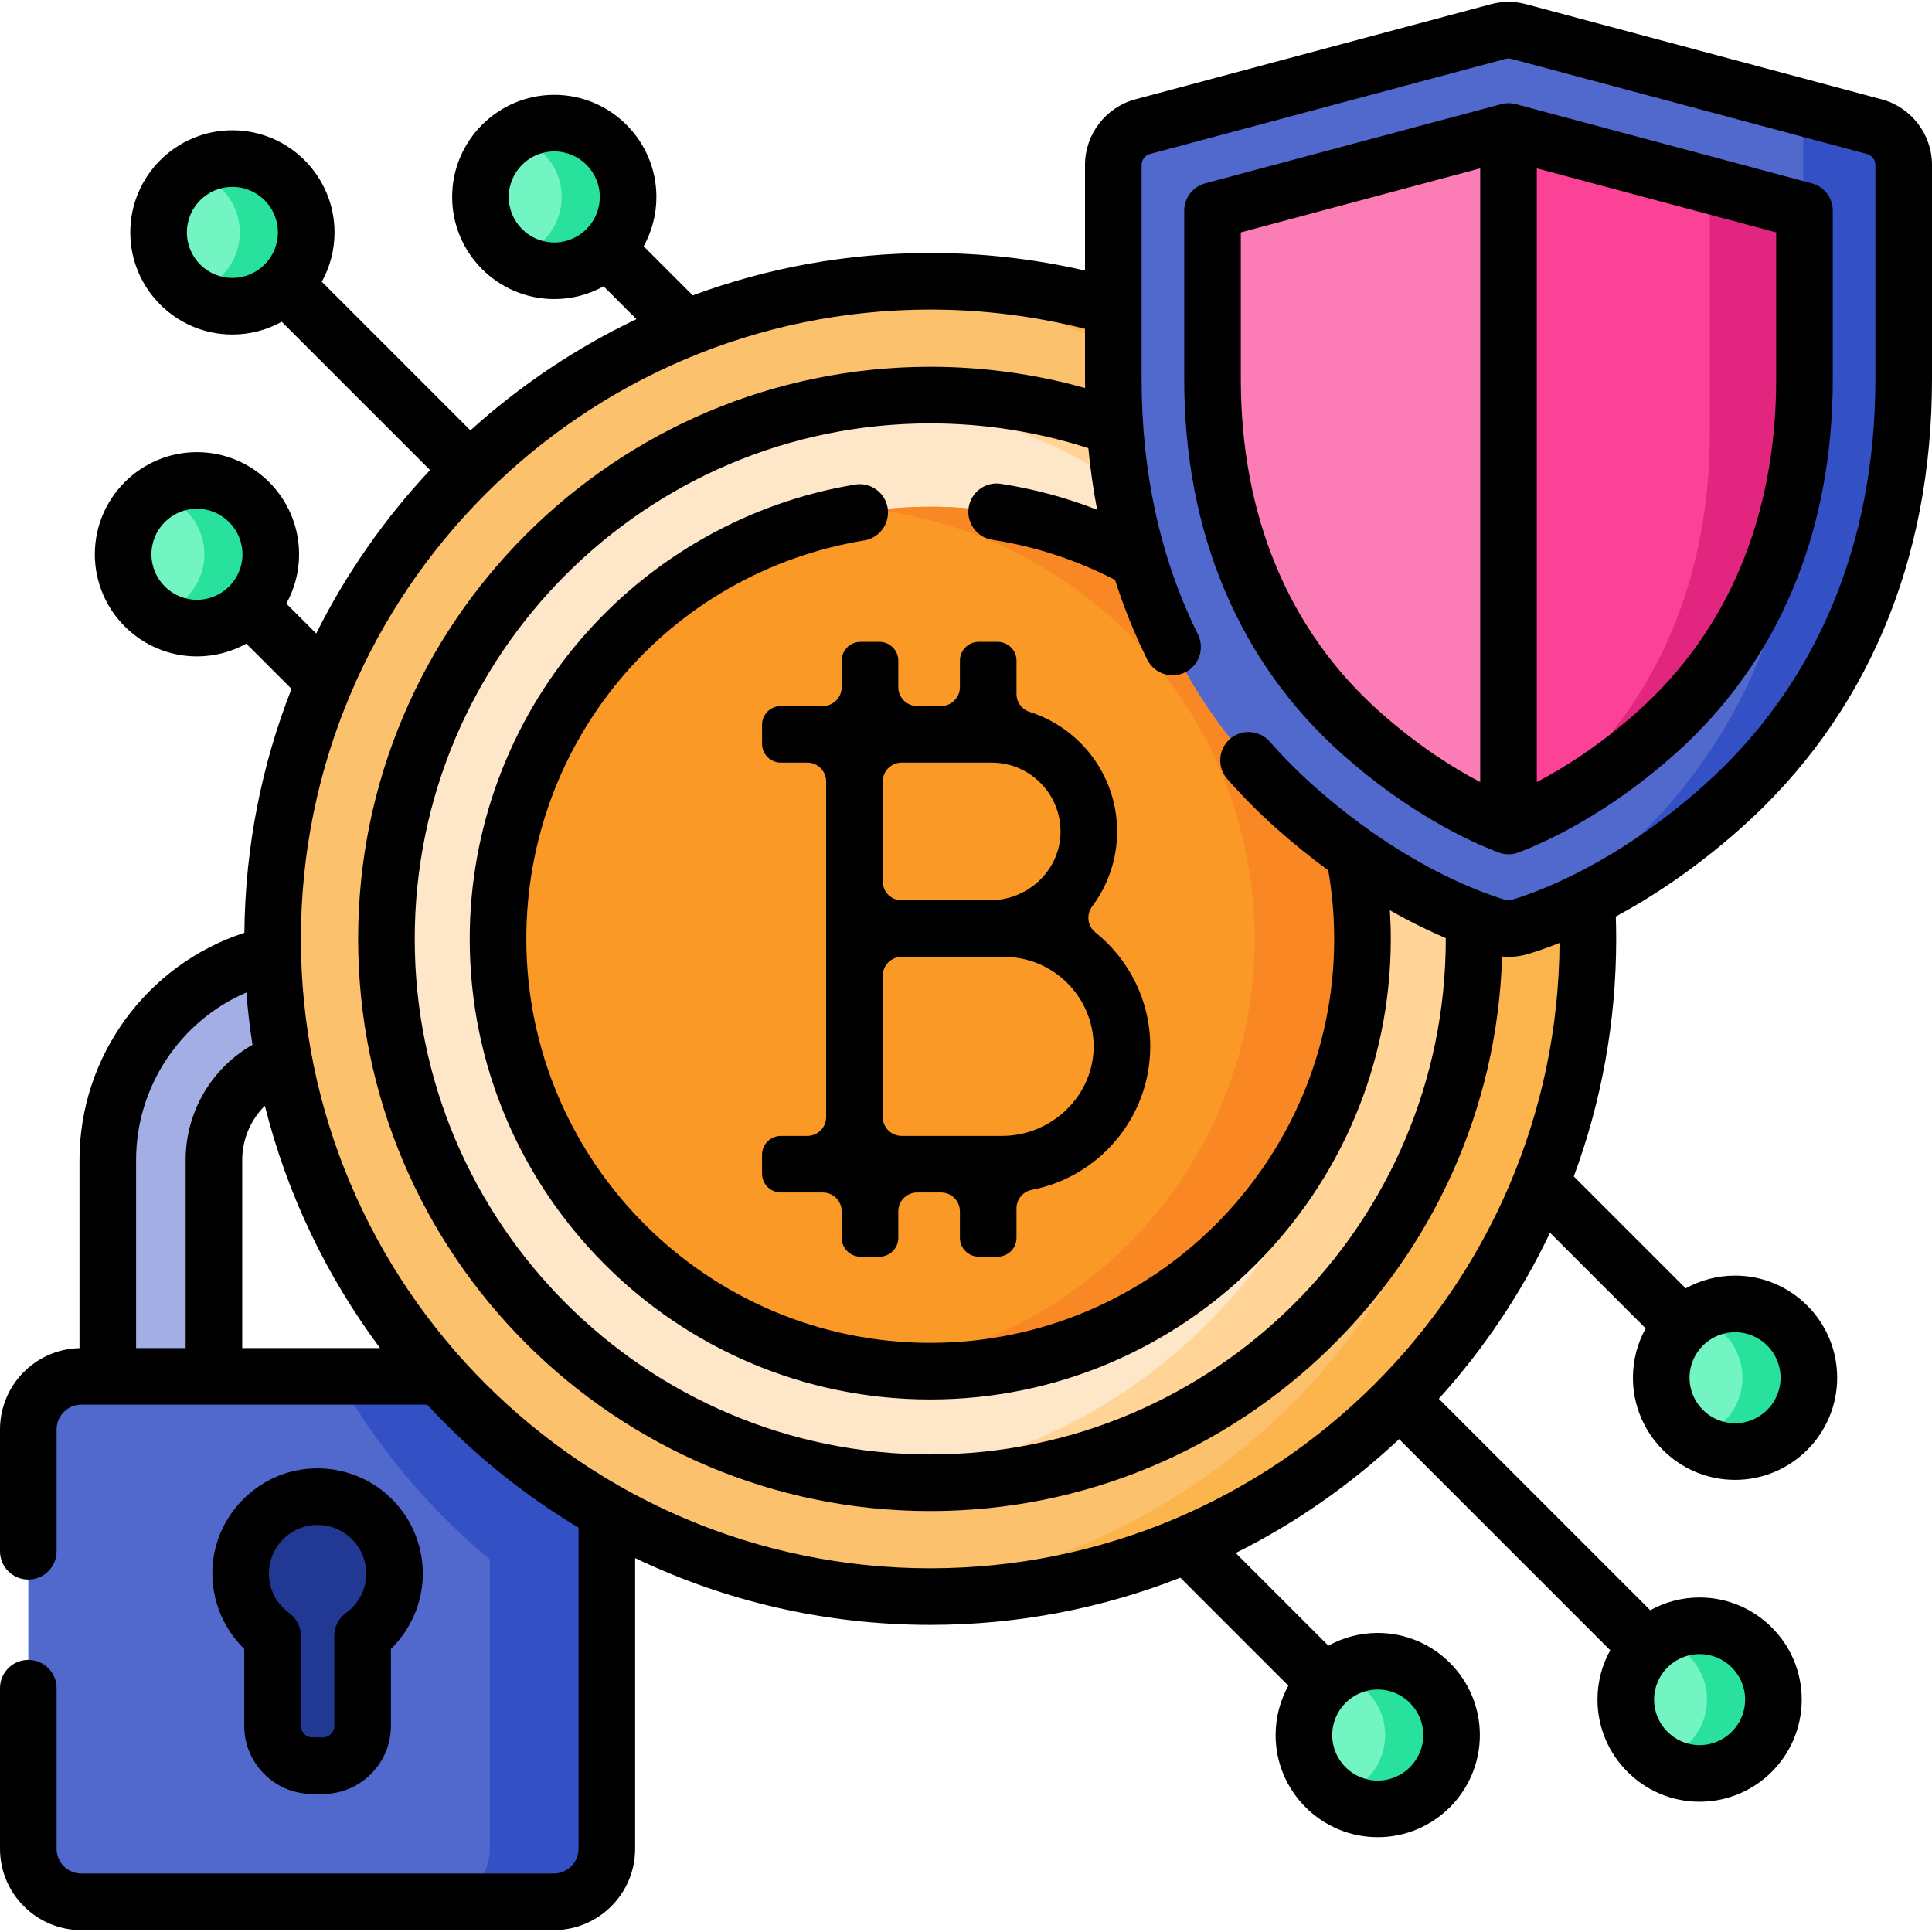
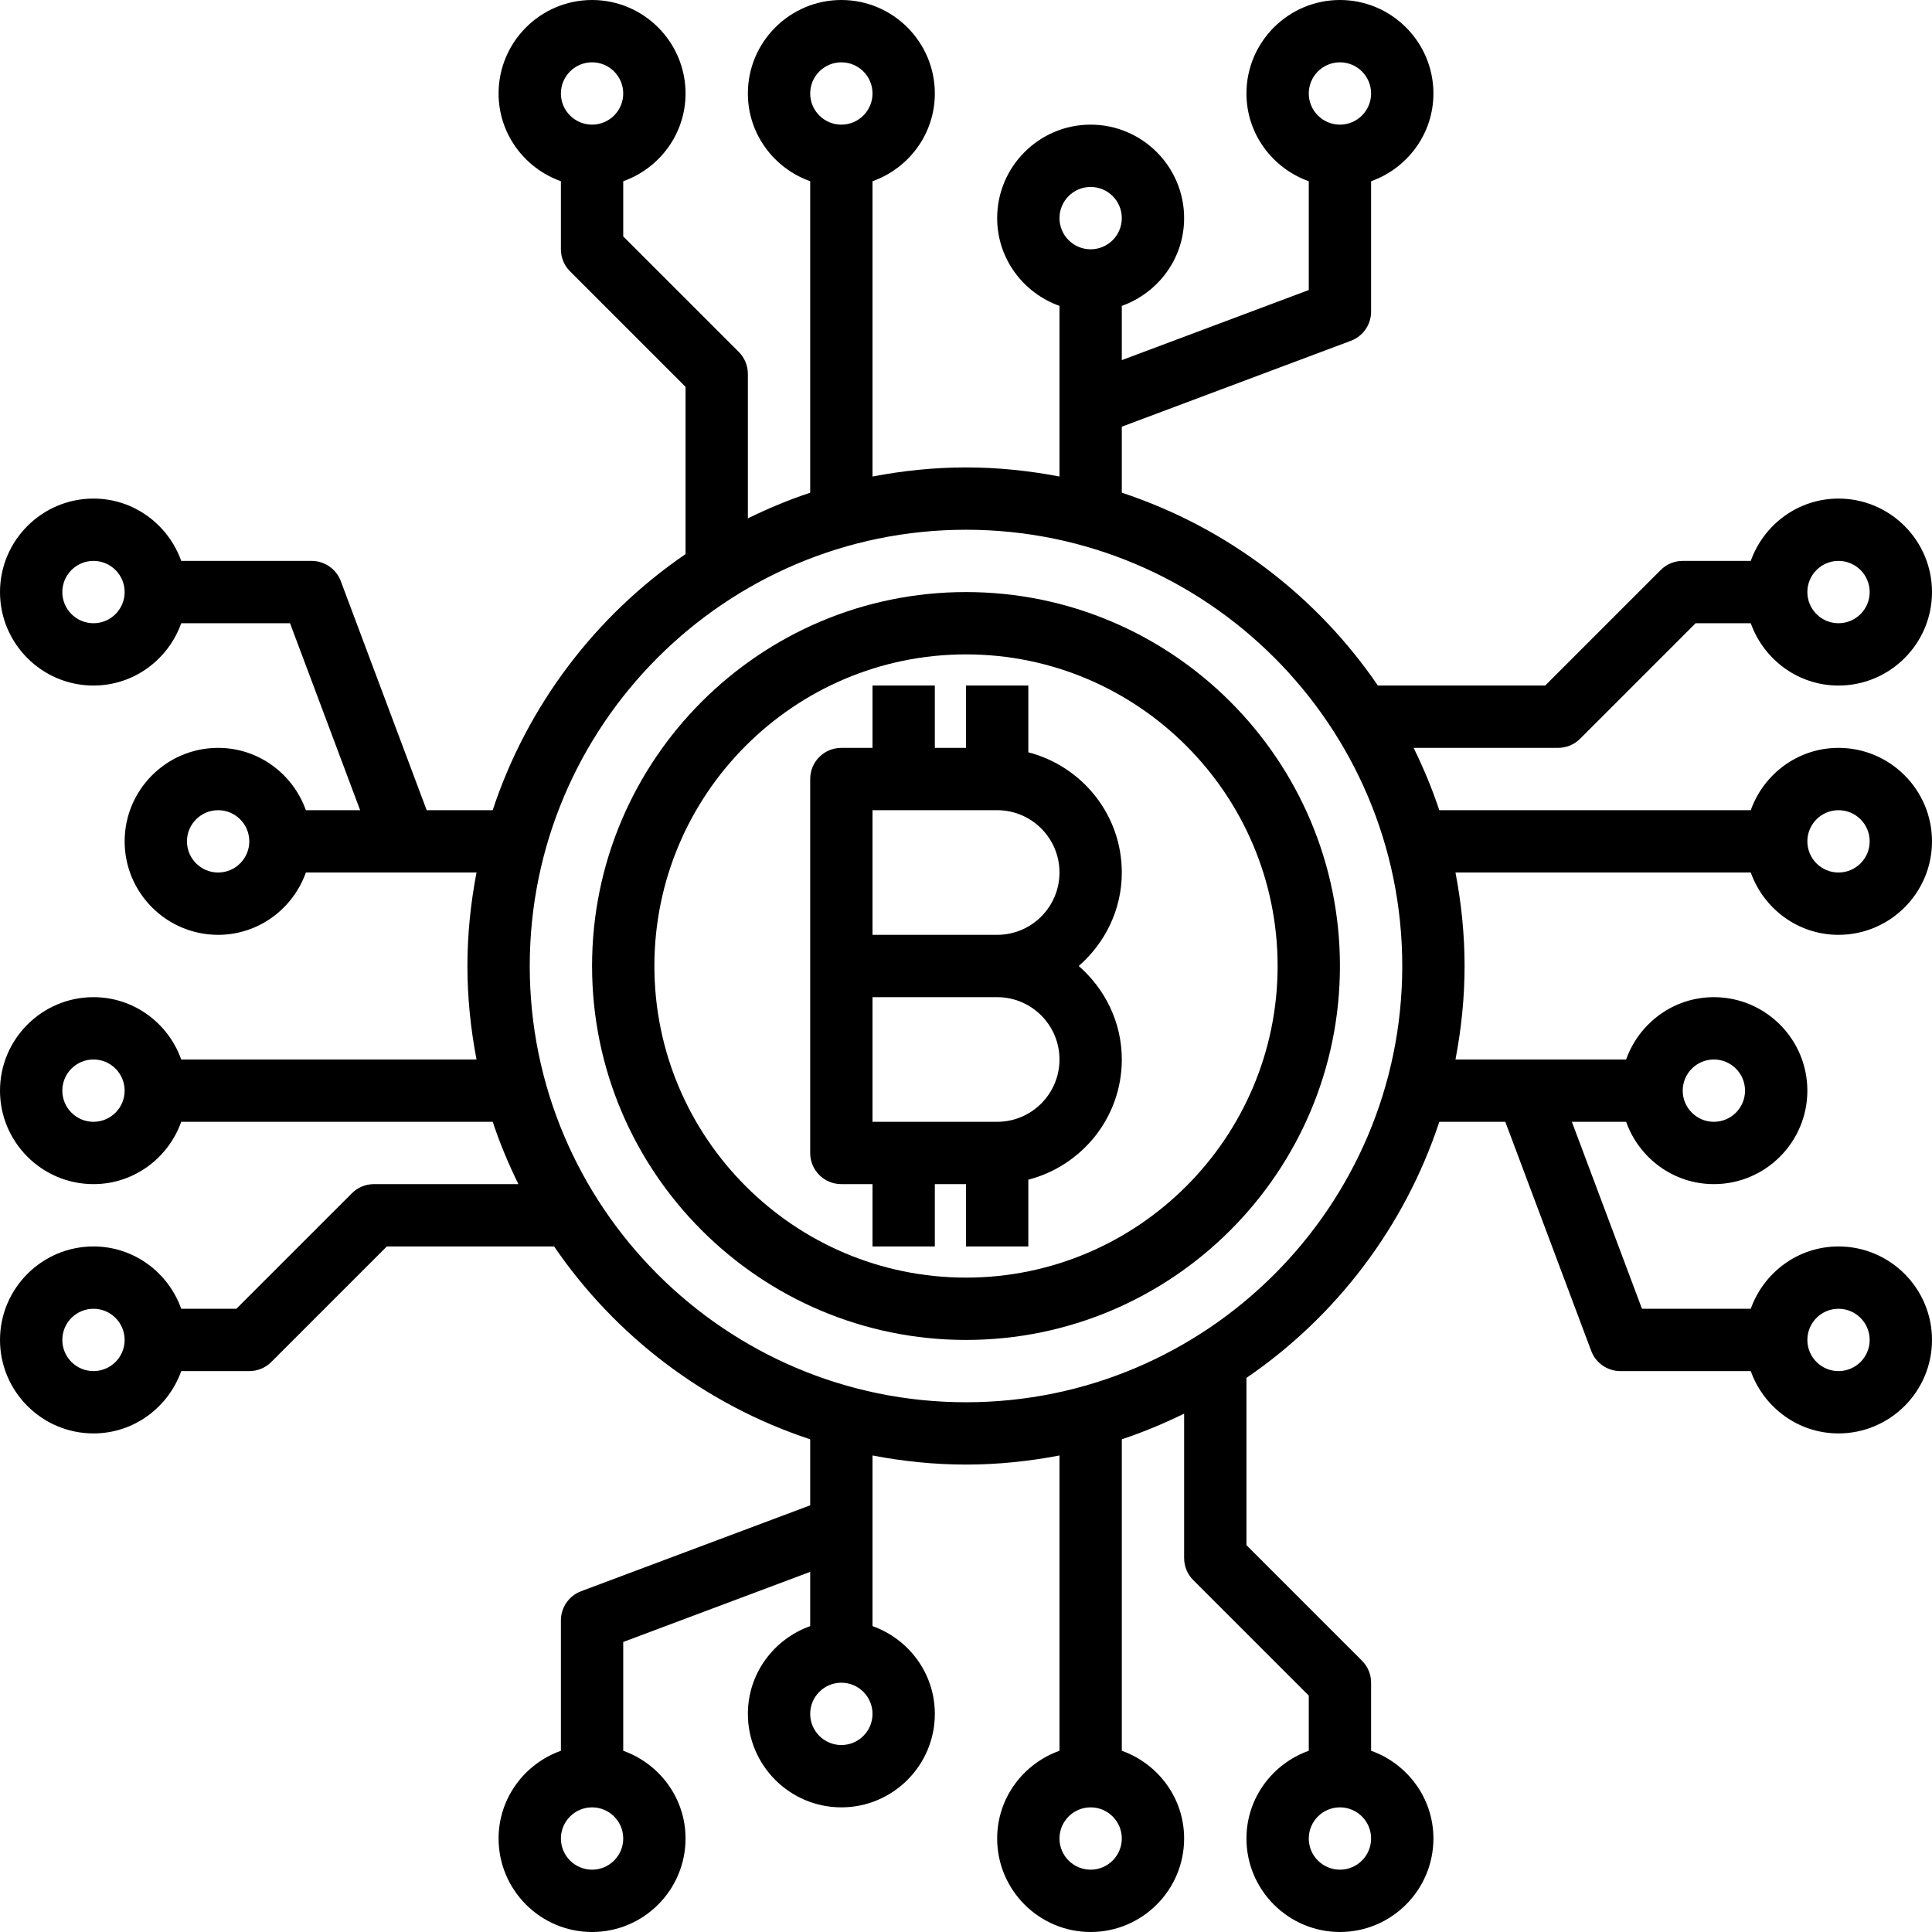
- <svg xmlns="http://www.w3.org/2000/svg" id="Capa_1" enable-background="new 0 0 511.998 511.998" height="512" viewBox="0 0 511.998 511.998" width="512">
-   <g>
-     <g>
-       <g>
-         <g>
-           <circle cx="450.413" cy="450.413" fill="#72f4c3" r="19.564" />
-           <path d="m469.977 450.416c0 10.8-8.76 19.56-19.56 19.56-4.21 0-8.12-1.33-11.32-3.61 7.56-1.38 13.28-8 13.28-15.95 0-7.96-5.73-14.58-13.29-15.95 3.2-2.28 7.11-3.62 11.33-3.62 10.8 0 19.56 8.76 19.56 19.57z" fill="#27e19d" />
-         </g>
-       </g>
-       <g>
-         <g>
-           <circle cx="61.587" cy="61.587" fill="#72f4c3" r="19.564" />
-           <path d="m81.151 61.59c0 10.8-8.76 19.56-19.56 19.56-4.21 0-8.12-1.33-11.32-3.61 7.56-1.38 13.28-8 13.28-15.95 0-7.96-5.73-14.58-13.29-15.95 3.2-2.28 7.11-3.62 11.33-3.62 10.8 0 19.56 8.76 19.56 19.57z" fill="#27e19d" />
-         </g>
-       </g>
-     </g>
-     <g>
-       <g>
-         <g>
-           <g>
-             <circle cx="459.807" cy="365.113" fill="#72f4c3" r="19.564" />
-             <path d="m479.371 365.116c0 10.8-8.76 19.56-19.56 19.56-4.21 0-8.12-1.33-11.32-3.61 7.56-1.38 13.28-8 13.28-15.95 0-7.96-5.73-14.58-13.29-15.95 3.2-2.28 7.11-3.62 11.33-3.62 10.8 0 19.56 8.76 19.56 19.57z" fill="#27e19d" />
-           </g>
-         </g>
-         <g>
-           <g>
-             <circle cx="146.887" cy="52.193" fill="#72f4c3" r="19.564" />
-             <path d="m166.451 52.196c0 10.8-8.76 19.56-19.56 19.56-4.21 0-8.12-1.33-11.32-3.61 7.56-1.38 13.28-8 13.28-15.95 0-7.96-5.73-14.58-13.29-15.95 3.2-2.28 7.11-3.62 11.33-3.62 10.8 0 19.56 8.76 19.56 19.57z" fill="#27e19d" />
-           </g>
-         </g>
-       </g>
-       <g>
-         <g>
-           <g>
-             <circle cx="365.113" cy="459.808" fill="#72f4c3" r="19.564" />
-             <path d="m384.677 459.81c0 10.8-8.76 19.56-19.56 19.56-4.21 0-8.12-1.33-11.32-3.61 7.56-1.38 13.28-8 13.28-15.95 0-7.96-5.73-14.58-13.29-15.95 3.2-2.28 7.11-3.62 11.33-3.62 10.8 0 19.56 8.76 19.56 19.57z" fill="#27e19d" />
-           </g>
-         </g>
-         <g>
-           <g>
-             <circle cx="52.193" cy="146.887" fill="#72f4c3" r="19.564" />
-             <path d="m71.757 146.89c0 10.8-8.76 19.56-19.56 19.56-4.21 0-8.12-1.33-11.32-3.61 7.56-1.38 13.28-8 13.28-15.95 0-7.96-5.73-14.58-13.29-15.95 3.2-2.28 7.11-3.62 11.33-3.62 10.8 0 19.56 8.76 19.56 19.57z" fill="#27e19d" />
-           </g>
-         </g>
-       </g>
-     </g>
-     <g>
-       <g>
-         <path d="m126.214 390.996c-7.767 0-14.063-6.296-14.063-14.063v-69.518c0-15.29-12.439-27.73-27.73-27.73s-27.73 12.439-27.73 27.73v69.518c0 7.767-6.296 14.063-14.063 14.063s-14.063-6.296-14.063-14.063v-69.518c0-30.799 25.057-55.856 55.856-55.856s55.856 25.057 55.856 55.856v69.518c0 7.767-6.296 14.063-14.063 14.063z" fill="#a3afe4" />
-       </g>
-       <g>
-         <path d="m160.82 378.809v111.13c0 7.77-6.3 14.06-14.07 14.06h-125.19c-7.76 0-14.06-6.29-14.06-14.06v-111.13c0-7.77 6.3-14.06 14.06-14.06h125.19c7.77 0 14.07 6.29 14.07 14.06z" fill="#5169cd" />
-         <g fill="#3351c5">
-           <path d="m160.82 378.809v55.12c-30.02-15.63-54.91-39.75-71.51-69.18h57.44c7.77 0 14.07 6.29 14.07 14.06z" />
-           <path d="m160.821 378.811v111.125c0 7.772-6.3 14.062-14.062 14.062h-31.005c7.762 0 14.062-6.289 14.062-14.062v-111.125c0-7.772-6.3-14.062-14.062-14.062h31.005c7.763 0 14.062 6.29 14.062 14.062z" />
-         </g>
-       </g>
-     </g>
-     <g>
-       <circle cx="246.527" cy="248.826" fill="#fcc16d" r="174.284" />
-       <path d="m420.811 248.826c0 96.253-78.032 174.284-174.284 174.284-4.615 0-9.195-.182-13.718-.533 89.835-6.999 160.559-82.12 160.559-173.751s-70.724-166.752-160.56-173.751c4.524-.351 9.103-.533 13.718-.533 96.253 0 174.285 78.031 174.285 174.284z" fill="#fcb44d" />
-       <g>
-         <circle cx="246.527" cy="248.826" fill="#fee7c9" r="144.119" />
-         <path d="m390.645 248.826c0 79.593-64.525 144.118-144.118 144.118-4.798 0-9.54-.234-14.214-.695 72.916-7.138 129.897-68.628 129.897-143.423s-56.981-136.285-129.897-143.423c4.674-.461 9.417-.695 14.214-.695 79.593 0 144.118 64.525 144.118 144.118z" fill="#ffd496" />
-         <g>
-           <ellipse cx="246.527" cy="248.826" fill="#fb9927" rx="114.546" ry="114.546" transform="matrix(.707 -.707 .707 .707 -103.741 247.2)" />
-         </g>
-         <g>
-           <path d="m361.072 248.828c0 63.156-51.387 114.544-114.544 114.544-4.838 0-9.613-.305-14.293-.894 56.436-7.047 100.251-55.331 100.251-113.65 0-58.329-43.815-106.603-100.251-113.65 4.68-.589 9.455-.894 14.293-.894 63.157.001 114.544 51.377 114.544 114.544z" fill="#f98824" />
-         </g>
-       </g>
-     </g>
-     <g>
-       <path d="m397.05 8.353-94.213 25.205c-4.6 1.231-7.799 5.398-7.799 10.16v56.793c0 46.022 16.594 85.286 48.146 113.372 23.886 21.262 45.197 29.246 53.575 31.761 1.968.591 4.051.591 6.02 0 8.378-2.516 29.688-10.499 53.575-31.761 31.552-28.086 48.146-67.35 48.146-113.372v-56.793c0-4.762-3.199-8.929-7.799-10.16l-94.215-25.205c-1.781-.477-3.655-.477-5.436 0z" fill="#5169cd" />
-       <path d="m504.5 43.722v56.793c0 46.013-16.596 85.285-48.148 113.366-23.864 21.245-45.161 29.238-53.554 31.752 8.109-4.754 17.301-11.159 26.924-19.72 31.552-28.092 48.148-67.353 48.148-113.376v-77.829c0-2.598-.947-5.006-2.566-6.868l21.392 5.721c4.607 1.232 7.804 5.397 7.804 10.161z" fill="#3351c5" />
-       <path d="m399.767 218.895c-7.853-2.998-22.644-10.002-39.102-24.652-25.733-22.906-39.335-55.318-39.335-93.732v-44.683l78.437-20.985 78.438 20.985v44.683c0 38.414-13.602 70.826-39.335 93.732-16.454 14.648-31.243 21.652-39.103 24.652z" fill="#fc7cb6" />
-       <path d="m399.767 34.843 78.438 20.985v44.683c0 38.414-13.602 70.826-39.335 93.732-16.455 14.648-31.244 21.652-39.103 24.652z" fill="#fb4297" />
-       <path d="m478.207 55.827v44.688c0 38.409-13.599 70.823-39.334 93.73-15.765 14.041-30.006 21.056-38.072 24.253 4.133-2.934 8.508-6.363 12.999-10.359 25.736-22.907 39.335-55.321 39.335-93.74v-65.282z" fill="#e2267f" />
-     </g>
-     <path d="m104.553 417.013c0-12.044-10.441-21.649-22.766-20.258-9.311 1.051-16.819 8.556-17.882 17.865-.888 7.772 2.613 14.773 8.324 18.906v23.869c0 5.809 4.709 10.517 10.517 10.517h2.828c5.809 0 10.517-4.709 10.517-10.517v-23.869c5.119-3.704 8.462-9.711 8.462-16.513z" fill="#213993" />
-     <g>
-       <path d="m290.252 247.063c-2.092-1.673-2.412-4.719-.807-6.864 4.145-5.543 6.604-12.416 6.604-19.854 0-14.824-9.754-27.41-23.18-31.684-2.075-.66-3.486-2.58-3.486-4.757v-8.811c0-2.761-2.239-5-5-5h-5c-2.761 0-5 2.239-5 5v7.009c0 2.761-2.239 5-5 5h-6.327c-2.761 0-5-2.239-5-5v-7.009c0-2.761-2.239-5-5-5h-5c-2.761 0-5 2.239-5 5v7.009c0 2.761-2.239 5-5 5h-11.11c-2.761 0-5 2.239-5 5v5c0 2.761 2.239 5 5 5h6.993c2.761 0 5 2.239 5 5v88.923c0 2.761-2.239 5-5 5h-6.993c-2.761 0-5 2.239-5 5v5c0 2.761 2.239 5 5 5h11.11c2.761 0 5 2.239 5 5v7.009c0 2.761 2.239 5 5 5h5c2.761 0 5-2.239 5-5v-7.009c0-2.761 2.239-5 5-5h6.327c2.761 0 5 2.239 5 5v7.009c0 2.761 2.239 5 5 5h5c2.761 0 5-2.239 5-5v-7.815c0-2.397 1.704-4.449 4.057-4.902 17.854-3.436 31.386-19.168 31.386-38.01 0-12.226-5.697-23.143-14.574-30.244zm-27.446-44.962c10.293 0 18.623 8.569 18.23 18.948-.374 9.872-8.799 17.539-18.678 17.539h-23.419c-2.761 0-5-2.239-5-5v-26.486c0-2.761 2.239-5 5-5h23.867zm2.763 98.923h-26.631c-2.761 0-5-2.239-5-5v-37.437c0-2.761 2.239-5 5-5h27.17c12.942 0 23.496 10.42 23.714 23.311.225 13.268-10.984 24.126-24.253 24.126z" />
-       <path d="m511.998 100.511v-56.793c0-8.144-5.494-15.301-13.36-17.405l-94.213-25.205c-3.048-.816-6.268-.815-9.313 0l-94.212 25.205c-7.867 2.104-13.362 9.261-13.362 17.405v27.982c-13.389-3.086-27.152-4.658-41.011-4.658-22.116 0-43.321 3.975-62.942 11.24l-13.013-13.012c2.15-3.879 3.379-8.336 3.379-13.077 0-14.923-12.141-27.064-27.064-27.064s-27.064 12.141-27.064 27.064 12.141 27.064 27.064 27.064c4.741 0 9.199-1.229 13.079-3.38l8.705 8.704c-16.109 7.667-30.922 17.631-44.007 29.474l-39.391-39.391c2.15-3.879 3.379-8.336 3.379-13.076 0-14.923-12.141-27.064-27.064-27.064s-27.063 12.141-27.063 27.064 12.141 27.064 27.063 27.064c4.741 0 9.2-1.229 13.079-3.38l39.301 39.302c-12.038 12.834-22.235 27.41-30.174 43.306l-7.915-7.915c2.15-3.879 3.379-8.336 3.379-13.077 0-14.923-12.141-27.064-27.064-27.064s-27.063 12.141-27.063 27.064 12.141 27.064 27.063 27.064c4.741 0 9.2-1.229 13.079-3.38l11.98 11.98c-7.883 20.065-12.287 41.86-12.489 64.641-25.896 8.455-43.697 32.728-43.697 60.222v49.858c-11.66.266-21.067 9.815-21.067 21.537v32.285c0 4.142 3.357 7.5 7.5 7.5s7.5-3.358 7.5-7.5v-32.285c0-3.619 2.944-6.563 6.562-6.563h91.631c11.732 12.665 25.238 23.662 40.124 32.589v85.103c0 3.619-2.944 6.563-6.562 6.563h-125.193c-3.618 0-6.562-2.944-6.562-6.563v-42.555c0-4.142-3.357-7.5-7.5-7.5s-7.5 3.358-7.5 7.5v42.555c0 11.89 9.673 21.563 21.562 21.563h125.192c11.89 0 21.562-9.673 21.562-21.563v-77.033c23.702 11.344 50.226 17.704 78.209 17.704 23.374 0 45.73-4.438 66.275-12.51l28.628 28.628c-2.151 3.88-3.38 8.338-3.38 13.079 0 14.923 12.141 27.064 27.064 27.064s27.064-12.141 27.064-27.064-12.141-27.064-27.064-27.064c-4.74 0-9.198 1.229-13.077 3.379l-24.563-24.563c15.896-7.939 30.471-18.137 43.306-30.174l55.949 55.949c-2.151 3.879-3.38 8.337-3.38 13.078 0 14.923 12.141 27.064 27.064 27.064s27.063-12.141 27.063-27.064-12.141-27.064-27.063-27.064c-4.741 0-9.198 1.229-13.077 3.379l-56.038-56.039c11.843-13.085 21.806-27.897 29.474-44.006l25.352 25.352c-2.151 3.879-3.38 8.337-3.38 13.079 0 14.923 12.141 27.064 27.064 27.064s27.063-12.141 27.063-27.064-12.141-27.064-27.063-27.064c-4.741 0-9.198 1.229-13.077 3.379l-29.66-29.66c7.265-19.622 11.24-40.826 11.24-62.942 0-1.977-.04-3.964-.104-5.934 9.637-5.201 21.106-12.702 33.132-23.406 33.143-29.502 50.661-70.642 50.661-118.975zm-377.176-48.318c0-6.652 5.412-12.064 12.064-12.064s12.064 5.412 12.064 12.064-5.412 12.064-12.064 12.064-12.064-5.412-12.064-12.064zm-94.693 94.694c0-6.652 5.412-12.064 12.063-12.064 6.652 0 12.064 5.412 12.064 12.064s-5.412 12.064-12.064 12.064c-6.651 0-12.063-5.412-12.063-12.064zm337.049 312.921c0 6.652-5.412 12.064-12.064 12.064s-12.064-5.412-12.064-12.064 5.412-12.064 12.064-12.064 12.064 5.411 12.064 12.064zm94.693-94.695c0 6.652-5.412 12.064-12.063 12.064-6.652 0-12.064-5.412-12.064-12.064s5.412-12.064 12.064-12.064c6.651 0 12.063 5.413 12.063 12.064zm-422.348-303.525c0-6.652 5.412-12.064 12.063-12.064 6.652 0 12.064 5.412 12.064 12.064s-5.412 12.064-12.064 12.064c-6.65-.001-12.063-5.413-12.063-12.064zm15.77 201.421c.362 4.673.904 9.297 1.615 13.866-10.876 6.235-17.715 17.797-17.715 30.54v49.833h-13.127v-49.833c0-19.491 11.722-36.859 29.227-44.406zm-1.101 94.238v-49.833c0-5.51 2.231-10.638 6-14.368 5.907 23.546 16.411 45.286 30.511 64.2h-36.511zm398.285 93.166c0 6.652-5.412 12.064-12.063 12.064-6.652 0-12.064-5.412-12.064-12.064s5.412-12.064 12.064-12.064c6.65 0 12.063 5.412 12.063 12.064zm-215.951-34.803c-91.965 0-166.784-74.819-166.784-166.785s74.82-166.783 166.784-166.783c13.893 0 27.672 1.73 41.011 5.102v13.368c0 .779.021 1.55.03 2.325-13.303-3.733-27.072-5.63-41.041-5.63-83.604 0-151.619 68.016-151.619 151.619 0 83.604 68.016 151.62 151.619 151.62 82.04 0 149.062-65.498 151.54-146.948.566.054 1.134.091 1.702.091 1.738 0 3.477-.254 5.165-.762 2.042-.613 4.887-1.56 8.364-2.94-.574 91.478-75.161 165.723-166.771 165.723zm204.84-207.329c-22.866 20.354-43.105 27.886-50.747 30.181-.557.166-1.146.167-1.704 0-7.641-2.294-27.881-9.829-50.744-30.18-4.09-3.64-8.013-7.591-11.662-11.743-2.734-3.112-7.474-3.417-10.585-.682-3.111 2.734-3.417 7.473-.683 10.584 4.052 4.61 8.411 8.999 12.956 13.045 4.714 4.196 9.344 7.901 13.811 11.168 1.024 5.969 1.564 12.072 1.564 18.172 0 59.025-48.021 107.046-107.046 107.046s-107.046-48.021-107.046-107.046c0-52.638 37.67-97.054 89.569-105.611 4.087-.674 6.854-4.533 6.181-8.62-.674-4.086-4.546-6.859-8.62-6.18-28.193 4.648-54.033 19.239-72.761 41.083-18.939 22.092-29.369 50.265-29.369 79.328 0 67.296 54.75 122.046 122.046 122.046s122.046-54.75 122.046-122.046c0-2.533-.085-5.067-.241-7.595 5.534 3.144 10.542 5.554 14.812 7.38 0 .072.002.143.002.215 0 75.333-61.287 136.62-136.619 136.62s-136.619-61.287-136.619-136.62c0-75.332 61.287-136.619 136.619-136.619 14.322 0 28.401 2.225 41.891 6.567.535 5.543 1.306 10.986 2.335 16.31-8.206-3.202-16.73-5.51-25.486-6.865-4.104-.633-7.925 2.172-8.56 6.264-.633 4.093 2.172 7.925 6.265 8.559 11.372 1.761 22.3 5.351 32.526 10.638 2.335 7.293 5.174 14.337 8.526 21.106 1.838 3.711 6.335 5.234 10.05 3.394 3.712-1.838 5.231-6.337 3.394-10.049-9.906-20.009-14.93-42.76-14.93-67.62v-56.793c0-1.364.92-2.562 2.238-2.915l94.213-25.205c.511-.137 1.051-.136 1.56 0l94.213 25.205c1.317.353 2.237 1.551 2.237 2.915v56.793c0 43.931-15.779 81.197-45.632 107.77z" />
-       <path d="m480.144 48.583-78.438-20.985c-1.27-.34-2.607-.34-3.877 0l-78.437 20.985c-3.28.877-5.562 3.85-5.562 7.245v44.683c0 40.616 14.471 74.965 41.848 99.334 17.538 15.612 33.476 23.027 41.414 26.057.861.329 1.769.493 2.675.493s1.813-.165 2.675-.493c7.939-3.03 23.877-10.445 41.414-26.057 27.378-24.369 41.849-58.718 41.849-99.334v-44.683c0-3.395-2.281-6.367-5.561-7.245zm-151.313 51.928v-38.925l63.437-16.972v162.639c-7.265-3.799-16.592-9.689-26.615-18.612-24.09-21.442-36.822-51.917-36.822-88.13zm141.874 0c0 36.213-12.732 66.688-36.821 88.13-10.024 8.923-19.351 14.813-26.616 18.612v-162.639l63.438 16.972v38.925z" />
-       <path d="m82.747 475.413h2.827c9.935 0 18.018-8.083 18.018-18.017v-20.404c5.355-5.215 8.461-12.432 8.461-19.979 0-7.933-3.395-15.516-9.313-20.805-5.915-5.284-13.856-7.805-21.794-6.906-12.736 1.438-23.036 11.728-24.491 24.467-.99 8.668 2.135 17.241 8.275 23.223v20.404c-.001 9.935 8.082 18.017 18.017 18.017zm-11.391-59.942c.67-5.865 5.411-10.602 11.271-11.264.516-.058 1.027-.087 1.535-.087 3.188 0 6.189 1.136 8.582 3.273 2.737 2.446 4.308 5.952 4.308 9.619 0 4.168-1.953 7.973-5.358 10.438-1.948 1.411-3.103 3.67-3.103 6.076v23.87c0 1.664-1.354 3.017-3.018 3.017h-2.827c-1.664 0-3.018-1.354-3.018-3.017v-23.87c0-2.405-1.153-4.665-3.103-6.075-3.837-2.779-5.808-7.258-5.269-11.98z" />
-     </g>
-   </g>
+ <svg xmlns="http://www.w3.org/2000/svg" height="496pt" viewBox="0 0 496 496" width="496pt">
+   <path d="m472 240c13.23 0 24-10.77 24-24s-10.77-24-24-24c-10.414 0-19.215 6.711-22.527 16h-79.969c-1.824-5.52-4.062-10.84-6.582-16h37.078c2.129 0 4.16-.84 5.656-2.344l29.656-29.656h14.16c3.312 9.289 12.113 16 22.527 16 13.23 0 24-10.77 24-24s-10.77-24-24-24c-10.414 0-19.215 6.711-22.527 16h-17.473c-2.129 0-4.16.84-5.656 2.344l-29.656 29.656h-42.945c-15.719-23.016-38.773-40.609-65.742-49.512v-16.945l58.816-22.055c3.113-1.168 5.184-4.152 5.184-7.488v-33.473c9.289-3.312 16-12.113 16-22.527 0-13.23-10.77-24-24-24s-24 10.77-24 24c0 10.414 6.711 19.215 16 22.527v27.93l-48 18v-13.93c9.289-3.312 16-12.113 16-22.527 0-13.23-10.77-24-24-24s-24 10.77-24 24c0 10.414 6.711 19.215 16 22.527v43.809c-7.785-1.488-15.793-2.336-24-2.336s-16.215.848-24 2.336v-75.809c9.289-3.312 16-12.113 16-22.527 0-13.23-10.77-24-24-24s-24 10.77-24 24c0 10.414 6.711 19.215 16 22.527v79.969c-5.52 1.824-10.84 4.062-16 6.582v-37.078c0-2.129-.84-4.16-2.344-5.656l-29.656-29.656v-14.16c9.289-3.312 16-12.113 16-22.527 0-13.23-10.77-24-24-24s-24 10.77-24 24c0 10.414 6.711 19.215 16 22.527v17.473c0 2.129.84 4.16 2.344 5.656l29.656 29.656v42.945c-23.016 15.719-40.609 38.773-49.512 65.742h-16.945l-22.055-58.816c-1.168-3.113-4.152-5.184-7.488-5.184h-33.473c-3.312-9.289-12.113-16-22.527-16-13.23 0-24 10.77-24 24s10.77 24 24 24c10.414 0 19.215-6.711 22.527-16h27.93l18 48h-13.93c-3.312-9.289-12.113-16-22.527-16-13.23 0-24 10.77-24 24s10.77 24 24 24c10.414 0 19.215-6.711 22.527-16h43.809c-1.488 7.785-2.336 15.793-2.336 24s.848 16.215 2.336 24h-75.809c-3.312-9.289-12.113-16-22.527-16-13.23 0-24 10.77-24 24s10.77 24 24 24c10.414 0 19.215-6.711 22.527-16h79.969c1.824 5.52 4.062 10.84 6.594 16h-37.09c-2.129 0-4.16.84-5.656 2.344l-29.656 29.656h-14.16c-3.312-9.289-12.113-16-22.527-16-13.23 0-24 10.77-24 24s10.77 24 24 24c10.414 0 19.215-6.711 22.527-16h17.473c2.129 0 4.16-.84 5.656-2.344l29.656-29.656h42.945c15.719 23.016 38.773 40.609 65.742 49.512v16.945l-58.816 22.055c-3.113 1.168-5.184 4.152-5.184 7.488v33.473c-9.289 3.312-16 12.113-16 22.527 0 13.23 10.77 24 24 24s24-10.77 24-24c0-10.414-6.711-19.215-16-22.527v-27.93l48-18v13.93c-9.289 3.312-16 12.113-16 22.527 0 13.23 10.77 24 24 24s24-10.77 24-24c0-10.414-6.711-19.215-16-22.527v-43.809c7.785 1.488 15.793 2.336 24 2.336s16.215-.848 24-2.336v75.809c-9.289 3.312-16 12.113-16 22.527 0 13.23 10.77 24 24 24s24-10.77 24-24c0-10.414-6.711-19.215-16-22.527v-79.969c5.52-1.824 10.84-4.062 16-6.582v37.078c0 2.129.84 4.16 2.344 5.656l29.656 29.656v14.16c-9.289 3.312-16 12.113-16 22.527 0 13.23 10.77 24 24 24s24-10.77 24-24c0-10.414-6.711-19.215-16-22.527v-17.473c0-2.129-.84-4.16-2.344-5.656l-29.656-29.656v-42.945c23.016-15.719 40.609-38.773 49.512-65.742h16.945l22.055 58.816c1.168 3.113 4.152 5.184 7.488 5.184h33.473c3.312 9.289 12.113 16 22.527 16 13.23 0 24-10.77 24-24s-10.77-24-24-24c-10.414 0-19.215 6.711-22.527 16h-27.93l-18-48h13.93c3.312 9.289 12.113 16 22.527 16 13.23 0 24-10.77 24-24s-10.77-24-24-24c-10.414 0-19.215 6.711-22.527 16h-43.809c1.488-7.785 2.336-15.793 2.336-24s-.848-16.215-2.336-24h75.809c3.312 9.289 12.113 16 22.527 16zm0-96c4.414 0 8 3.586 8 8s-3.586 8-8 8-8-3.586-8-8 3.586-8 8-8zm-128-128c4.414 0 8 3.586 8 8s-3.586 8-8 8-8-3.586-8-8 3.586-8 8-8zm-64 32c4.414 0 8 3.586 8 8s-3.586 8-8 8-8-3.586-8-8 3.586-8 8-8zm-64-32c4.414 0 8 3.586 8 8s-3.586 8-8 8-8-3.586-8-8 3.586-8 8-8zm-64 0c4.414 0 8 3.586 8 8s-3.586 8-8 8-8-3.586-8-8 3.586-8 8-8zm-128 144c-4.414 0-8-3.586-8-8s3.586-8 8-8 8 3.586 8 8-3.586 8-8 8zm32 64c-4.414 0-8-3.586-8-8s3.586-8 8-8 8 3.586 8 8-3.586 8-8 8zm-32 64c-4.414 0-8-3.586-8-8s3.586-8 8-8 8 3.586 8 8-3.586 8-8 8zm0 64c-4.414 0-8-3.586-8-8s3.586-8 8-8 8 3.586 8 8-3.586 8-8 8zm128 128c-4.414 0-8-3.586-8-8s3.586-8 8-8 8 3.586 8 8-3.586 8-8 8zm64-32c-4.414 0-8-3.586-8-8s3.586-8 8-8 8 3.586 8 8-3.586 8-8 8zm64 32c-4.414 0-8-3.586-8-8s3.586-8 8-8 8 3.586 8 8-3.586 8-8 8zm64 0c-4.414 0-8-3.586-8-8s3.586-8 8-8 8 3.586 8 8-3.586 8-8 8zm128-144c4.414 0 8 3.586 8 8s-3.586 8-8 8-8-3.586-8-8 3.586-8 8-8zm-32-64c4.414 0 8 3.586 8 8s-3.586 8-8 8-8-3.586-8-8 3.586-8 8-8zm-192 88c-61.762 0-112-50.238-112-112s50.238-112 112-112 112 50.238 112 112-50.238 112-112 112zm224-152c4.414 0 8 3.586 8 8s-3.586 8-8 8-8-3.586-8-8 3.586-8 8-8zm0 0" />
+   <path d="m288 224c0-14.871-10.23-27.289-24-30.863v-17.137h-16v16h-8v-16h-16v16h-8c-4.426 0-8 3.574-8 8v96c0 4.426 3.574 8 8 8h8v16h16v-16h8v16h16v-17.137c13.77-3.574 24-15.992 24-30.863 0-9.609-4.336-18.129-11.055-24 6.719-5.871 11.055-14.391 11.055-24zm-16 48c0 8.824-7.176 16-16 16h-32v-32h32c8.824 0 16 7.176 16 16zm-48-32v-32h32c8.824 0 16 7.176 16 16s-7.176 16-16 16zm0 0" />
+   <path d="m248 152c-52.938 0-96 43.062-96 96s43.062 96 96 96 96-43.062 96-96-43.062-96-96-96zm0 176c-44.113 0-80-35.887-80-80s35.887-80 80-80 80 35.887 80 80-35.887 80-80 80zm0 0" />
</svg>
